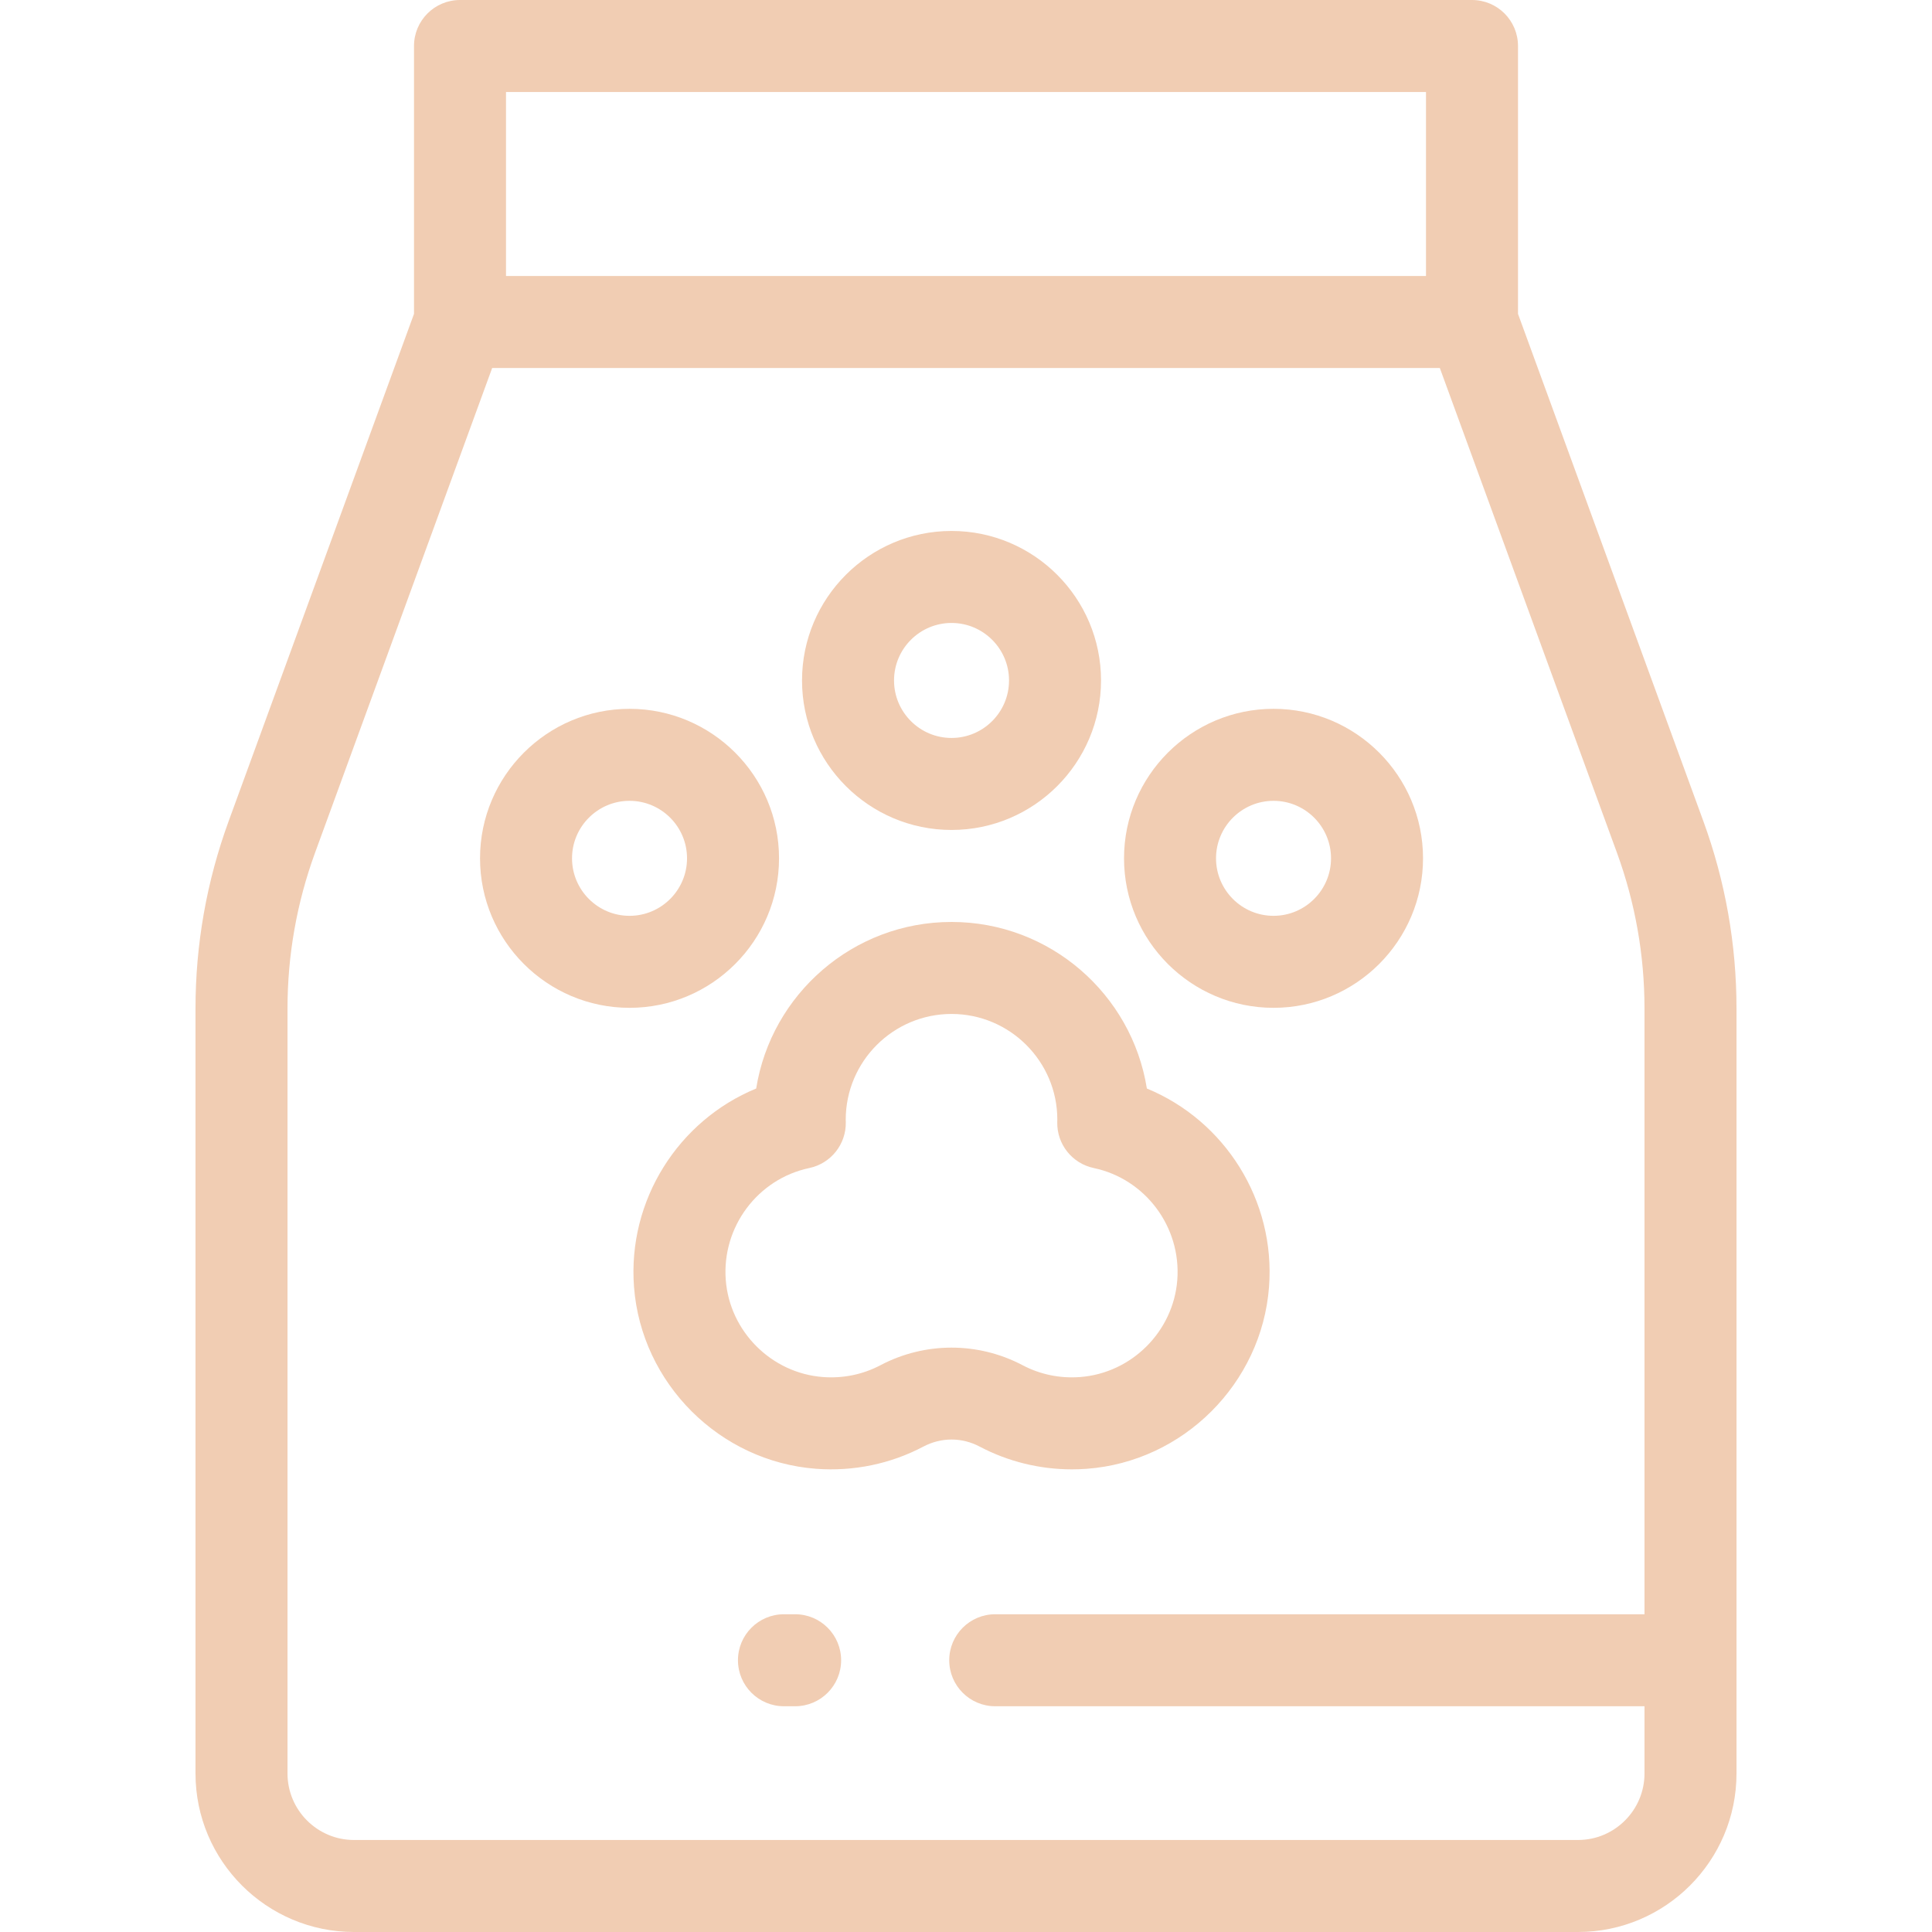
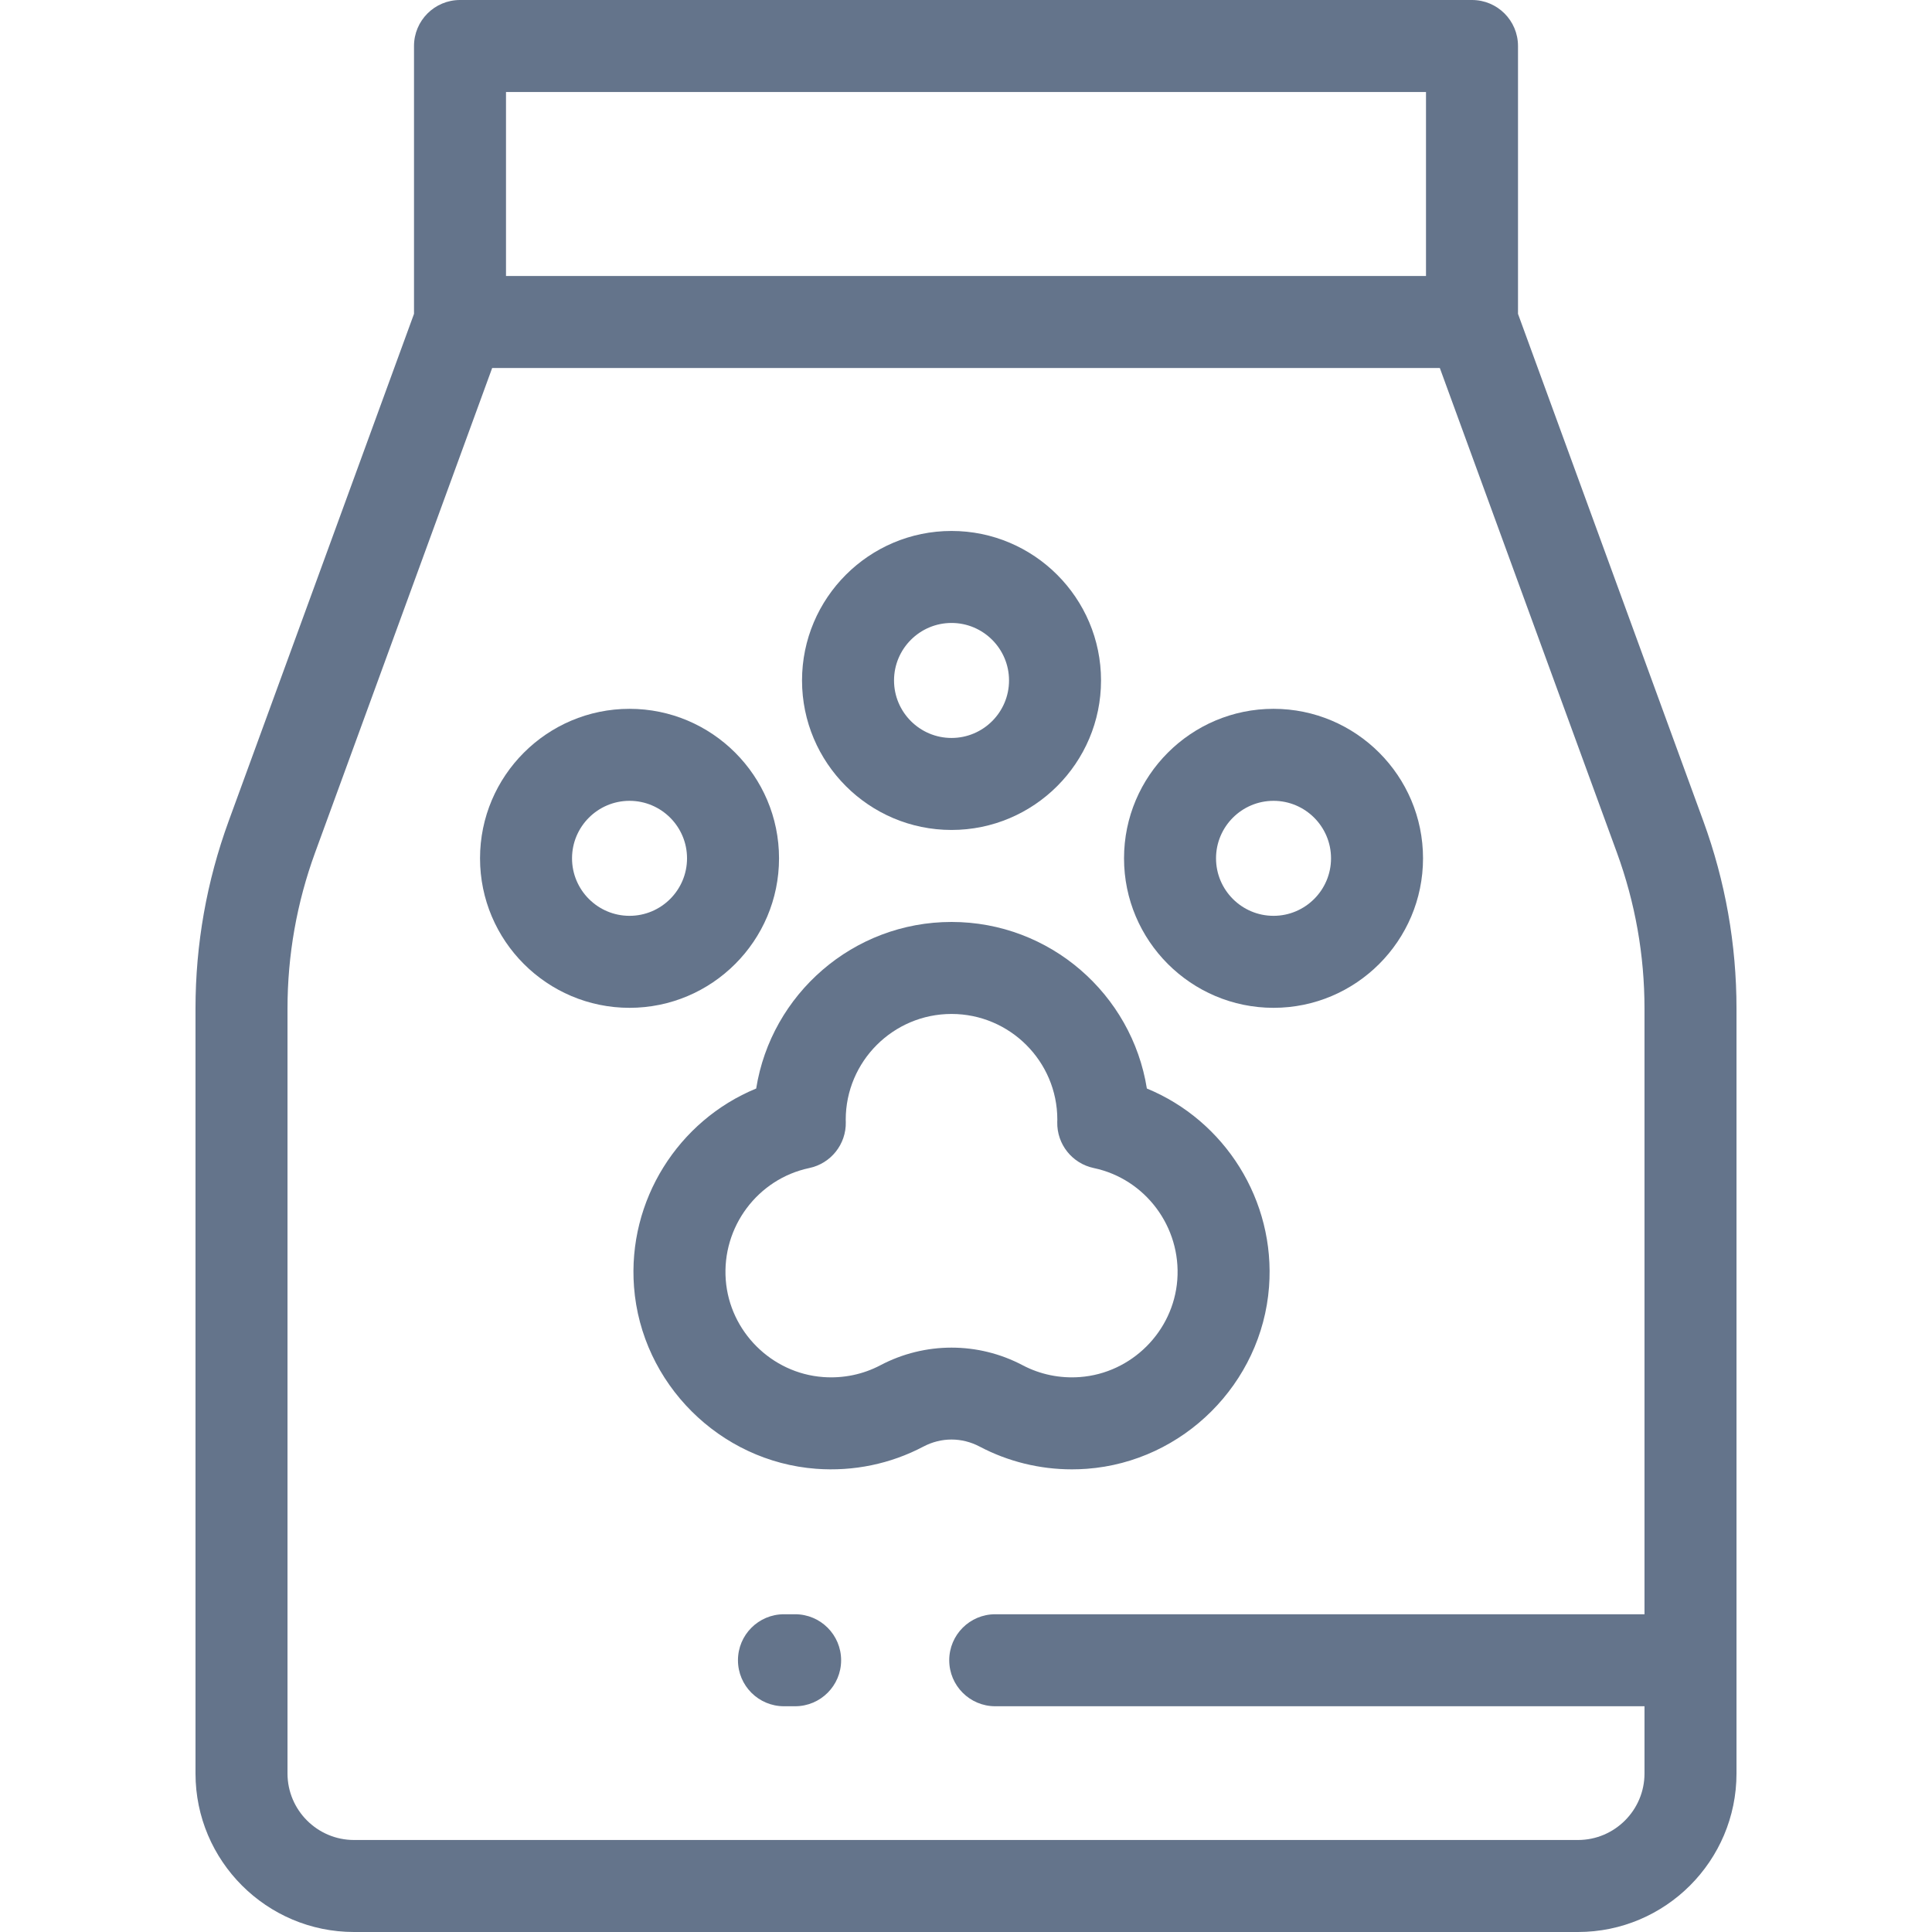
<svg xmlns="http://www.w3.org/2000/svg" version="1.1" id="Layer_1" x="0px" y="0px" viewBox="0 0 512 512" style="enable-background:new 0 0 512 512;" xml:space="preserve" width="512px" height="512px">
  <g>
    <g>
      <g>
        <g>
-           <path d="M451.395,217.581L402.286,83.177V12.19c0-6.732-5.459-12.19-12.19-12.19h-268.19c-6.732,0-12.19,5.459-12.19,12.19     v70.986L60.605,217.581c-5.836,15.972-8.795,32.692-8.795,49.699v202.706C51.81,493.152,70.657,512,93.824,512h324.352     c23.167,0,42.014-18.848,42.014-42.014V267.28C460.19,250.274,457.231,233.552,451.395,217.581z M134.095,24.381h243.81v48.762     h-243.81V24.381z M435.81,427.794H263.746c-6.732,0-12.19,5.459-12.19,12.19c0,6.732,5.459,12.19,12.19,12.19H435.81v17.81     c0,9.723-7.91,17.634-17.634,17.634H93.824c-9.723,0-17.633-7.91-17.633-17.634V267.28c0-14.143,2.461-28.049,7.314-41.332     L130.43,97.524H381.57l46.925,128.424c4.853,13.283,7.314,27.19,7.314,41.332V427.794z" data-original="#000000" class="active-path" data-old_color="#f1cdb3" fill="#f1cdb3" />
-           <path d="M303.931,288.469c-3.98-24.984-25.678-44.143-51.767-44.143c-26.089,0-47.787,19.159-51.767,44.143     c-20.625,8.481-34.119,29.616-32.377,52.573c1.943,25.581,22.705,46.303,48.291,48.204c9.883,0.736,19.697-1.297,28.383-5.879     c4.748-2.501,10.194-2.503,14.938,0.001c7.528,3.969,15.901,6.025,24.435,6.025c1.312,0,2.631-0.049,3.947-0.146     c25.588-1.9,46.349-22.623,48.293-48.204C338.05,318.085,324.556,296.95,303.931,288.469z M311.996,339.195     c-1.037,13.658-12.122,24.722-25.786,25.737c-5.313,0.402-10.572-0.686-15.203-3.131c-5.899-3.111-12.37-4.667-18.842-4.667     c-6.472,0-12.943,1.556-18.842,4.667c-4.631,2.443-9.879,3.53-15.204,3.131c-13.663-1.014-24.749-12.078-25.785-25.737     c-1.065-14.023,8.452-26.77,22.135-29.652c5.733-1.207,9.796-6.322,9.677-12.18l-0.02-0.617     c0-15.461,12.577-28.038,28.038-28.038s28.038,12.577,28.038,27.994l-0.019,0.661c-0.121,5.859,3.942,10.973,9.677,12.18     C303.545,312.425,313.061,325.172,311.996,339.195z" data-original="#000000" class="active-path" data-old_color="#f1cdb3" fill="#f1cdb3" />
-           <path d="M252.165,219.947c21.847,0,39.619-17.772,39.619-39.619s-17.772-39.619-39.619-39.619s-39.619,17.773-39.619,39.619     S230.32,219.947,252.165,219.947z M252.165,165.09c8.403,0,15.238,6.835,15.238,15.238s-6.835,15.238-15.238,15.238     c-8.403,0-15.238-6.835-15.238-15.238S243.763,165.09,252.165,165.09z" data-original="#000000" class="active-path" data-old_color="#f1cdb3" fill="#f1cdb3" />
-           <path d="M206.451,227.465c0-21.847-17.773-39.619-39.619-39.619s-39.619,17.773-39.619,39.619s17.772,39.619,39.619,39.619     S206.451,249.311,206.451,227.465z M166.832,242.703c-8.403,0-15.238-6.835-15.238-15.238s6.835-15.238,15.238-15.238     s15.238,6.835,15.238,15.238S175.234,242.703,166.832,242.703z" data-original="#000000" class="active-path" data-old_color="#f1cdb3" fill="#f1cdb3" />
-           <path d="M337.498,187.845c-21.847,0-39.619,17.773-39.619,39.619s17.774,39.619,39.619,39.619     c21.847,0,39.619-17.772,39.619-39.619S359.345,187.845,337.498,187.845z M337.498,242.703c-8.403,0-15.238-6.835-15.238-15.238     s6.836-15.238,15.238-15.238c8.403,0,15.238,6.835,15.238,15.238S345.901,242.703,337.498,242.703z" data-original="#000000" class="active-path" data-old_color="#f1cdb3" fill="#f1cdb3" />
-           <path d="M210.717,427.794h-2.96c-6.732,0-12.19,5.459-12.19,12.19c0,6.732,5.459,12.19,12.19,12.19h2.96     c6.732,0,12.19-5.459,12.19-12.19C222.908,433.253,217.45,427.794,210.717,427.794z" data-original="#000000" class="active-path" data-old_color="#f1cdb3" fill="#f1cdb3" />
+           <path d="M451.395,217.581L402.286,83.177V12.19c0-6.732-5.459-12.19-12.19-12.19h-268.19c-6.732,0-12.19,5.459-12.19,12.19     v70.986L60.605,217.581c-5.836,15.972-8.795,32.692-8.795,49.699v202.706C51.81,493.152,70.657,512,93.824,512h324.352     c23.167,0,42.014-18.848,42.014-42.014V267.28C460.19,250.274,457.231,233.552,451.395,217.581z M134.095,24.381h243.81v48.762     h-243.81V24.381z M435.81,427.794H263.746c-6.732,0-12.19,5.459-12.19,12.19c0,6.732,5.459,12.19,12.19,12.19H435.81v17.81     c0,9.723-7.91,17.634-17.634,17.634H93.824c-9.723,0-17.633-7.91-17.633-17.634V267.28c0-14.143,2.461-28.049,7.314-41.332     L130.43,97.524H381.57l46.925,128.424c4.853,13.283,7.314,27.19,7.314,41.332V427.794z" data-original="#000000" class="active-path" data-old_color="#64748b" fill="#64748b" />
+           <path d="M303.931,288.469c-3.98-24.984-25.678-44.143-51.767-44.143c-26.089,0-47.787,19.159-51.767,44.143     c-20.625,8.481-34.119,29.616-32.377,52.573c1.943,25.581,22.705,46.303,48.291,48.204c9.883,0.736,19.697-1.297,28.383-5.879     c4.748-2.501,10.194-2.503,14.938,0.001c7.528,3.969,15.901,6.025,24.435,6.025c1.312,0,2.631-0.049,3.947-0.146     c25.588-1.9,46.349-22.623,48.293-48.204C338.05,318.085,324.556,296.95,303.931,288.469z M311.996,339.195     c-1.037,13.658-12.122,24.722-25.786,25.737c-5.313,0.402-10.572-0.686-15.203-3.131c-5.899-3.111-12.37-4.667-18.842-4.667     c-6.472,0-12.943,1.556-18.842,4.667c-4.631,2.443-9.879,3.53-15.204,3.131c-13.663-1.014-24.749-12.078-25.785-25.737     c-1.065-14.023,8.452-26.77,22.135-29.652c5.733-1.207,9.796-6.322,9.677-12.18l-0.02-0.617     c0-15.461,12.577-28.038,28.038-28.038s28.038,12.577,28.038,27.994l-0.019,0.661c-0.121,5.859,3.942,10.973,9.677,12.18     C303.545,312.425,313.061,325.172,311.996,339.195z" data-original="#000000" class="active-path" data-old_color="#64748b" fill="#64748b" />
+           <path d="M252.165,219.947c21.847,0,39.619-17.772,39.619-39.619s-17.772-39.619-39.619-39.619s-39.619,17.773-39.619,39.619     S230.32,219.947,252.165,219.947z M252.165,165.09c8.403,0,15.238,6.835,15.238,15.238s-6.835,15.238-15.238,15.238     c-8.403,0-15.238-6.835-15.238-15.238S243.763,165.09,252.165,165.09z" data-original="#000000" class="active-path" data-old_color="#64748b" fill="#64748b" />
+           <path d="M206.451,227.465c0-21.847-17.773-39.619-39.619-39.619s-39.619,17.773-39.619,39.619s17.772,39.619,39.619,39.619     S206.451,249.311,206.451,227.465z M166.832,242.703c-8.403,0-15.238-6.835-15.238-15.238s6.835-15.238,15.238-15.238     s15.238,6.835,15.238,15.238S175.234,242.703,166.832,242.703z" data-original="#000000" class="active-path" data-old_color="#64748b" fill="#64748b" />
+           <path d="M337.498,187.845c-21.847,0-39.619,17.773-39.619,39.619s17.774,39.619,39.619,39.619     c21.847,0,39.619-17.772,39.619-39.619S359.345,187.845,337.498,187.845z M337.498,242.703c-8.403,0-15.238-6.835-15.238-15.238     s6.836-15.238,15.238-15.238c8.403,0,15.238,6.835,15.238,15.238S345.901,242.703,337.498,242.703z" data-original="#000000" class="active-path" data-old_color="#64748b" fill="#64748b" />
+           <path d="M210.717,427.794h-2.96c-6.732,0-12.19,5.459-12.19,12.19c0,6.732,5.459,12.19,12.19,12.19h2.96     c6.732,0,12.19-5.459,12.19-12.19C222.908,433.253,217.45,427.794,210.717,427.794z" data-original="#000000" class="active-path" data-old_color="#64748b" fill="#64748b" />
        </g>
      </g>
    </g>
  </g>
</svg>
